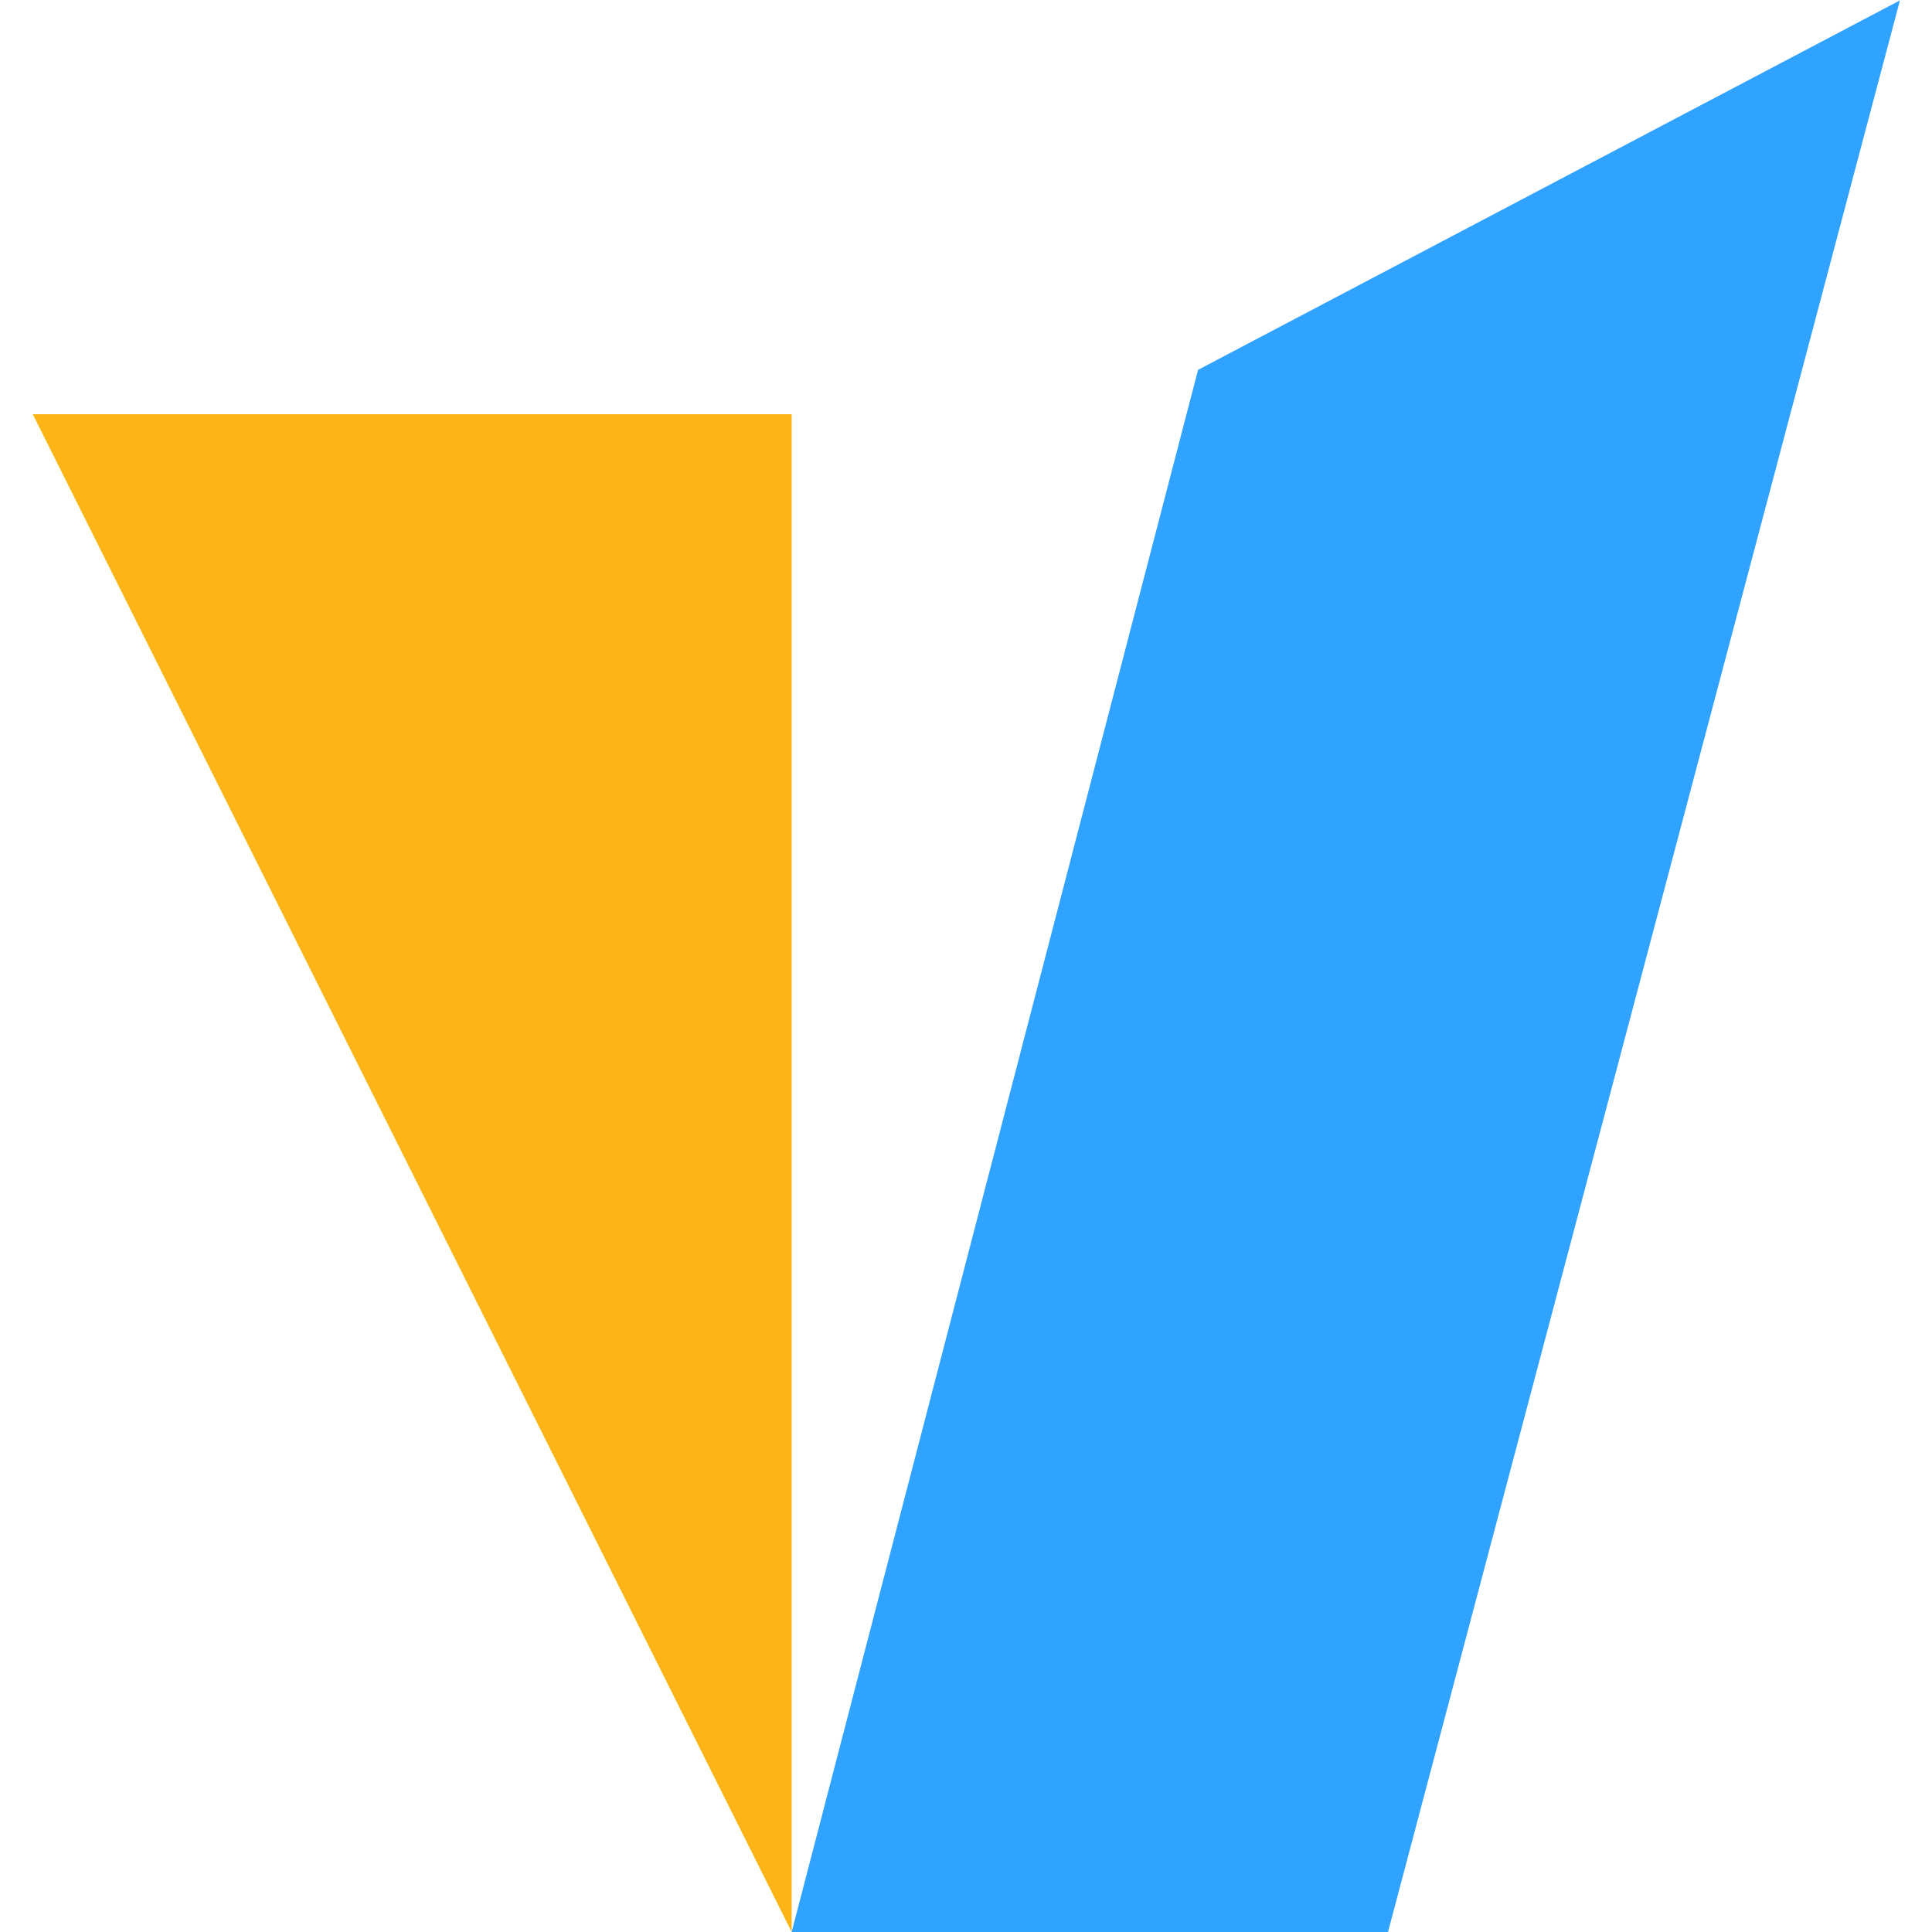
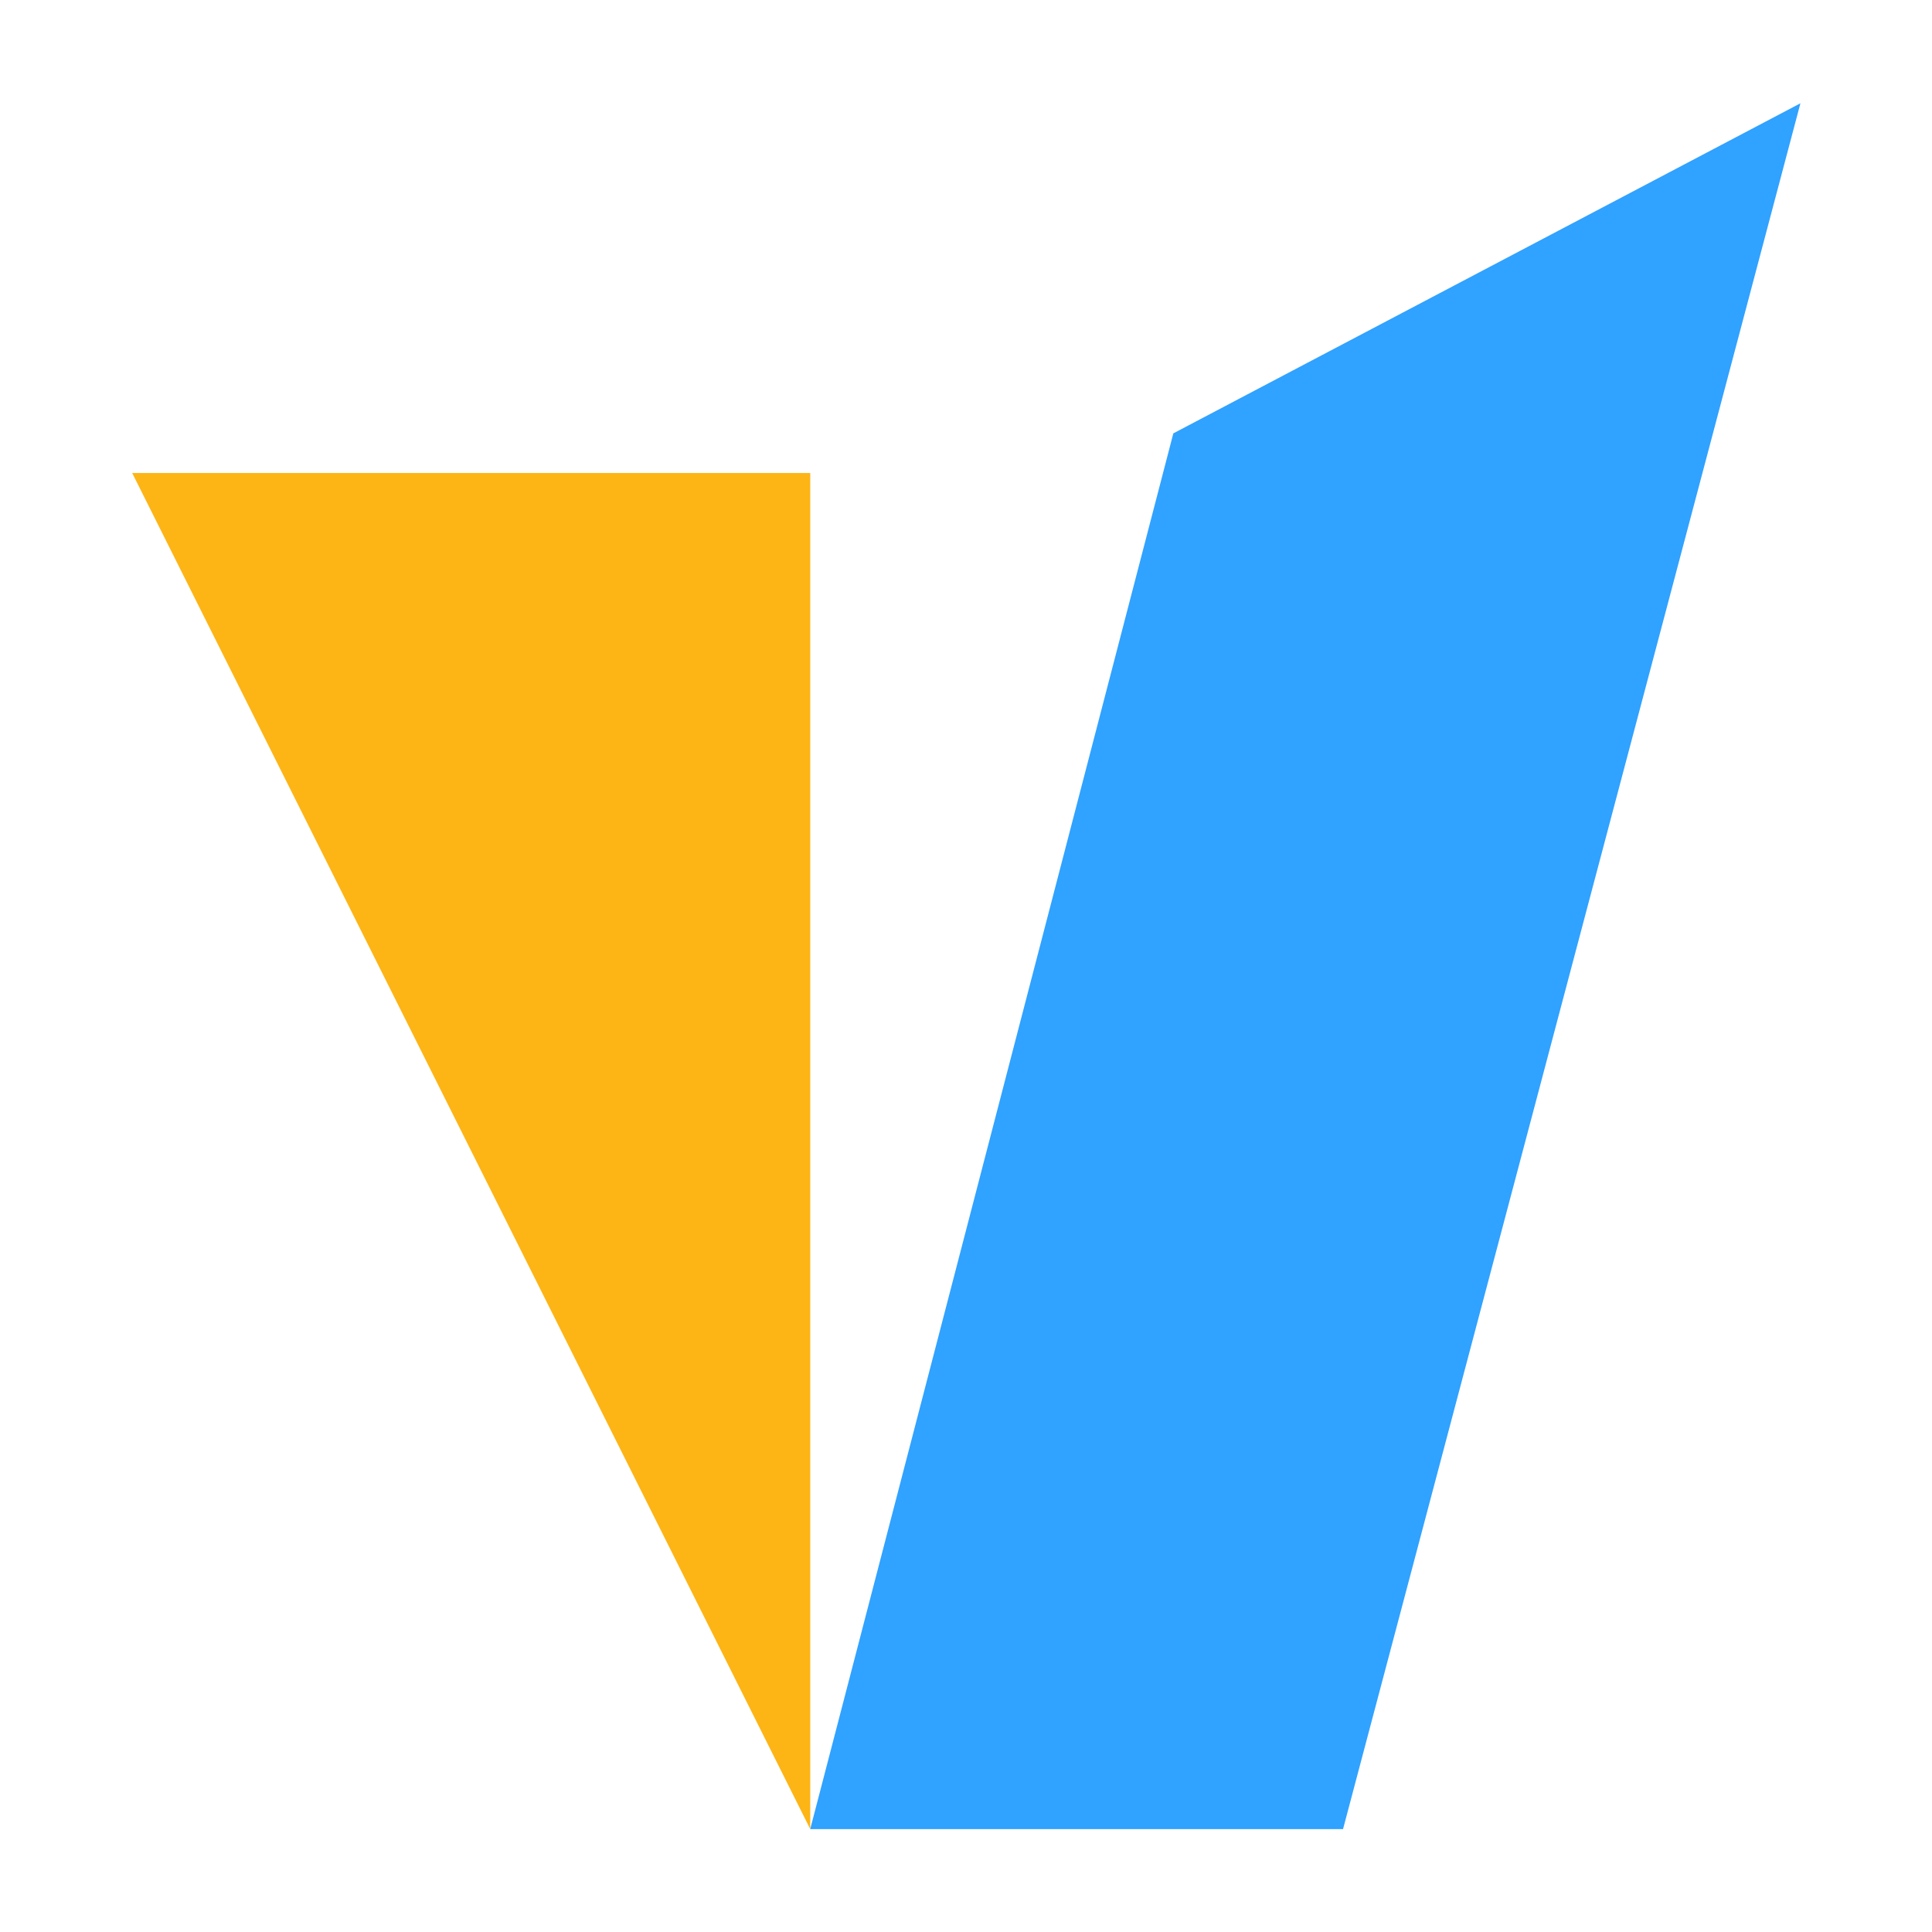
- <svg xmlns="http://www.w3.org/2000/svg" width="64" height="64" viewBox="12.2 12.2 70.4 70.4">
+ <svg xmlns="http://www.w3.org/2000/svg" width="64" height="64" viewBox="8.003 8.003 78.794 78.794">
  <path fill="#fdb515" d="m41.048 27.294l0 55.307l-27.654 -55.307z" />
  <path fill="#30a2ff" d="m41.047 82.601l21.73 0l18.654 -70.386l-25.575 13.462z" />
</svg>
